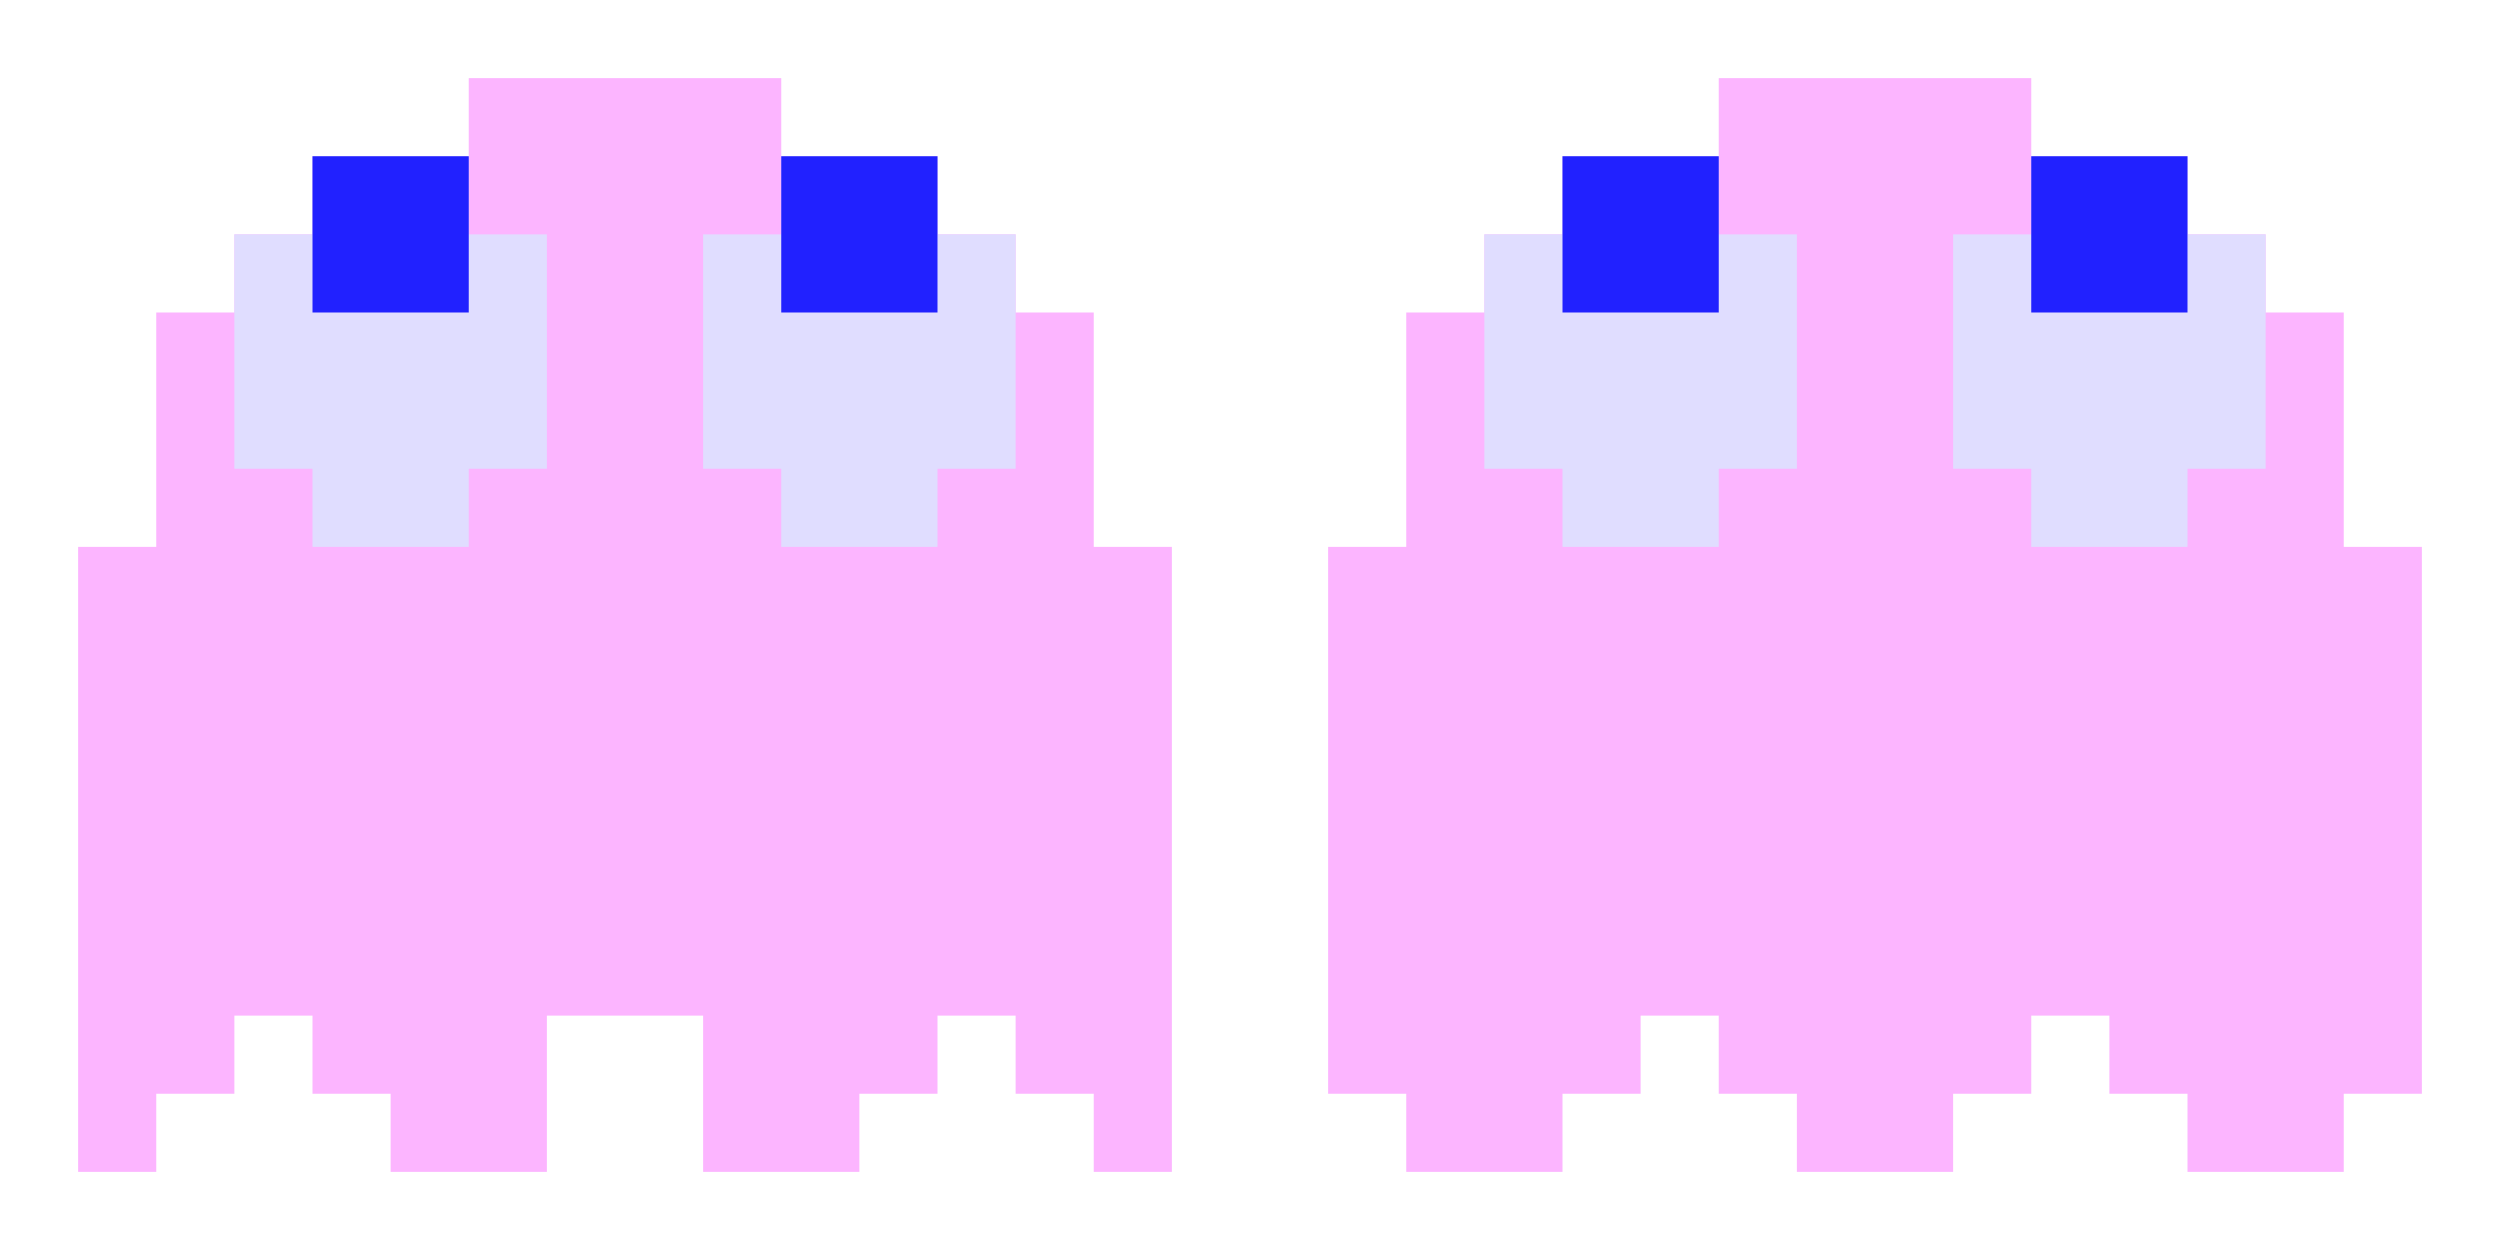
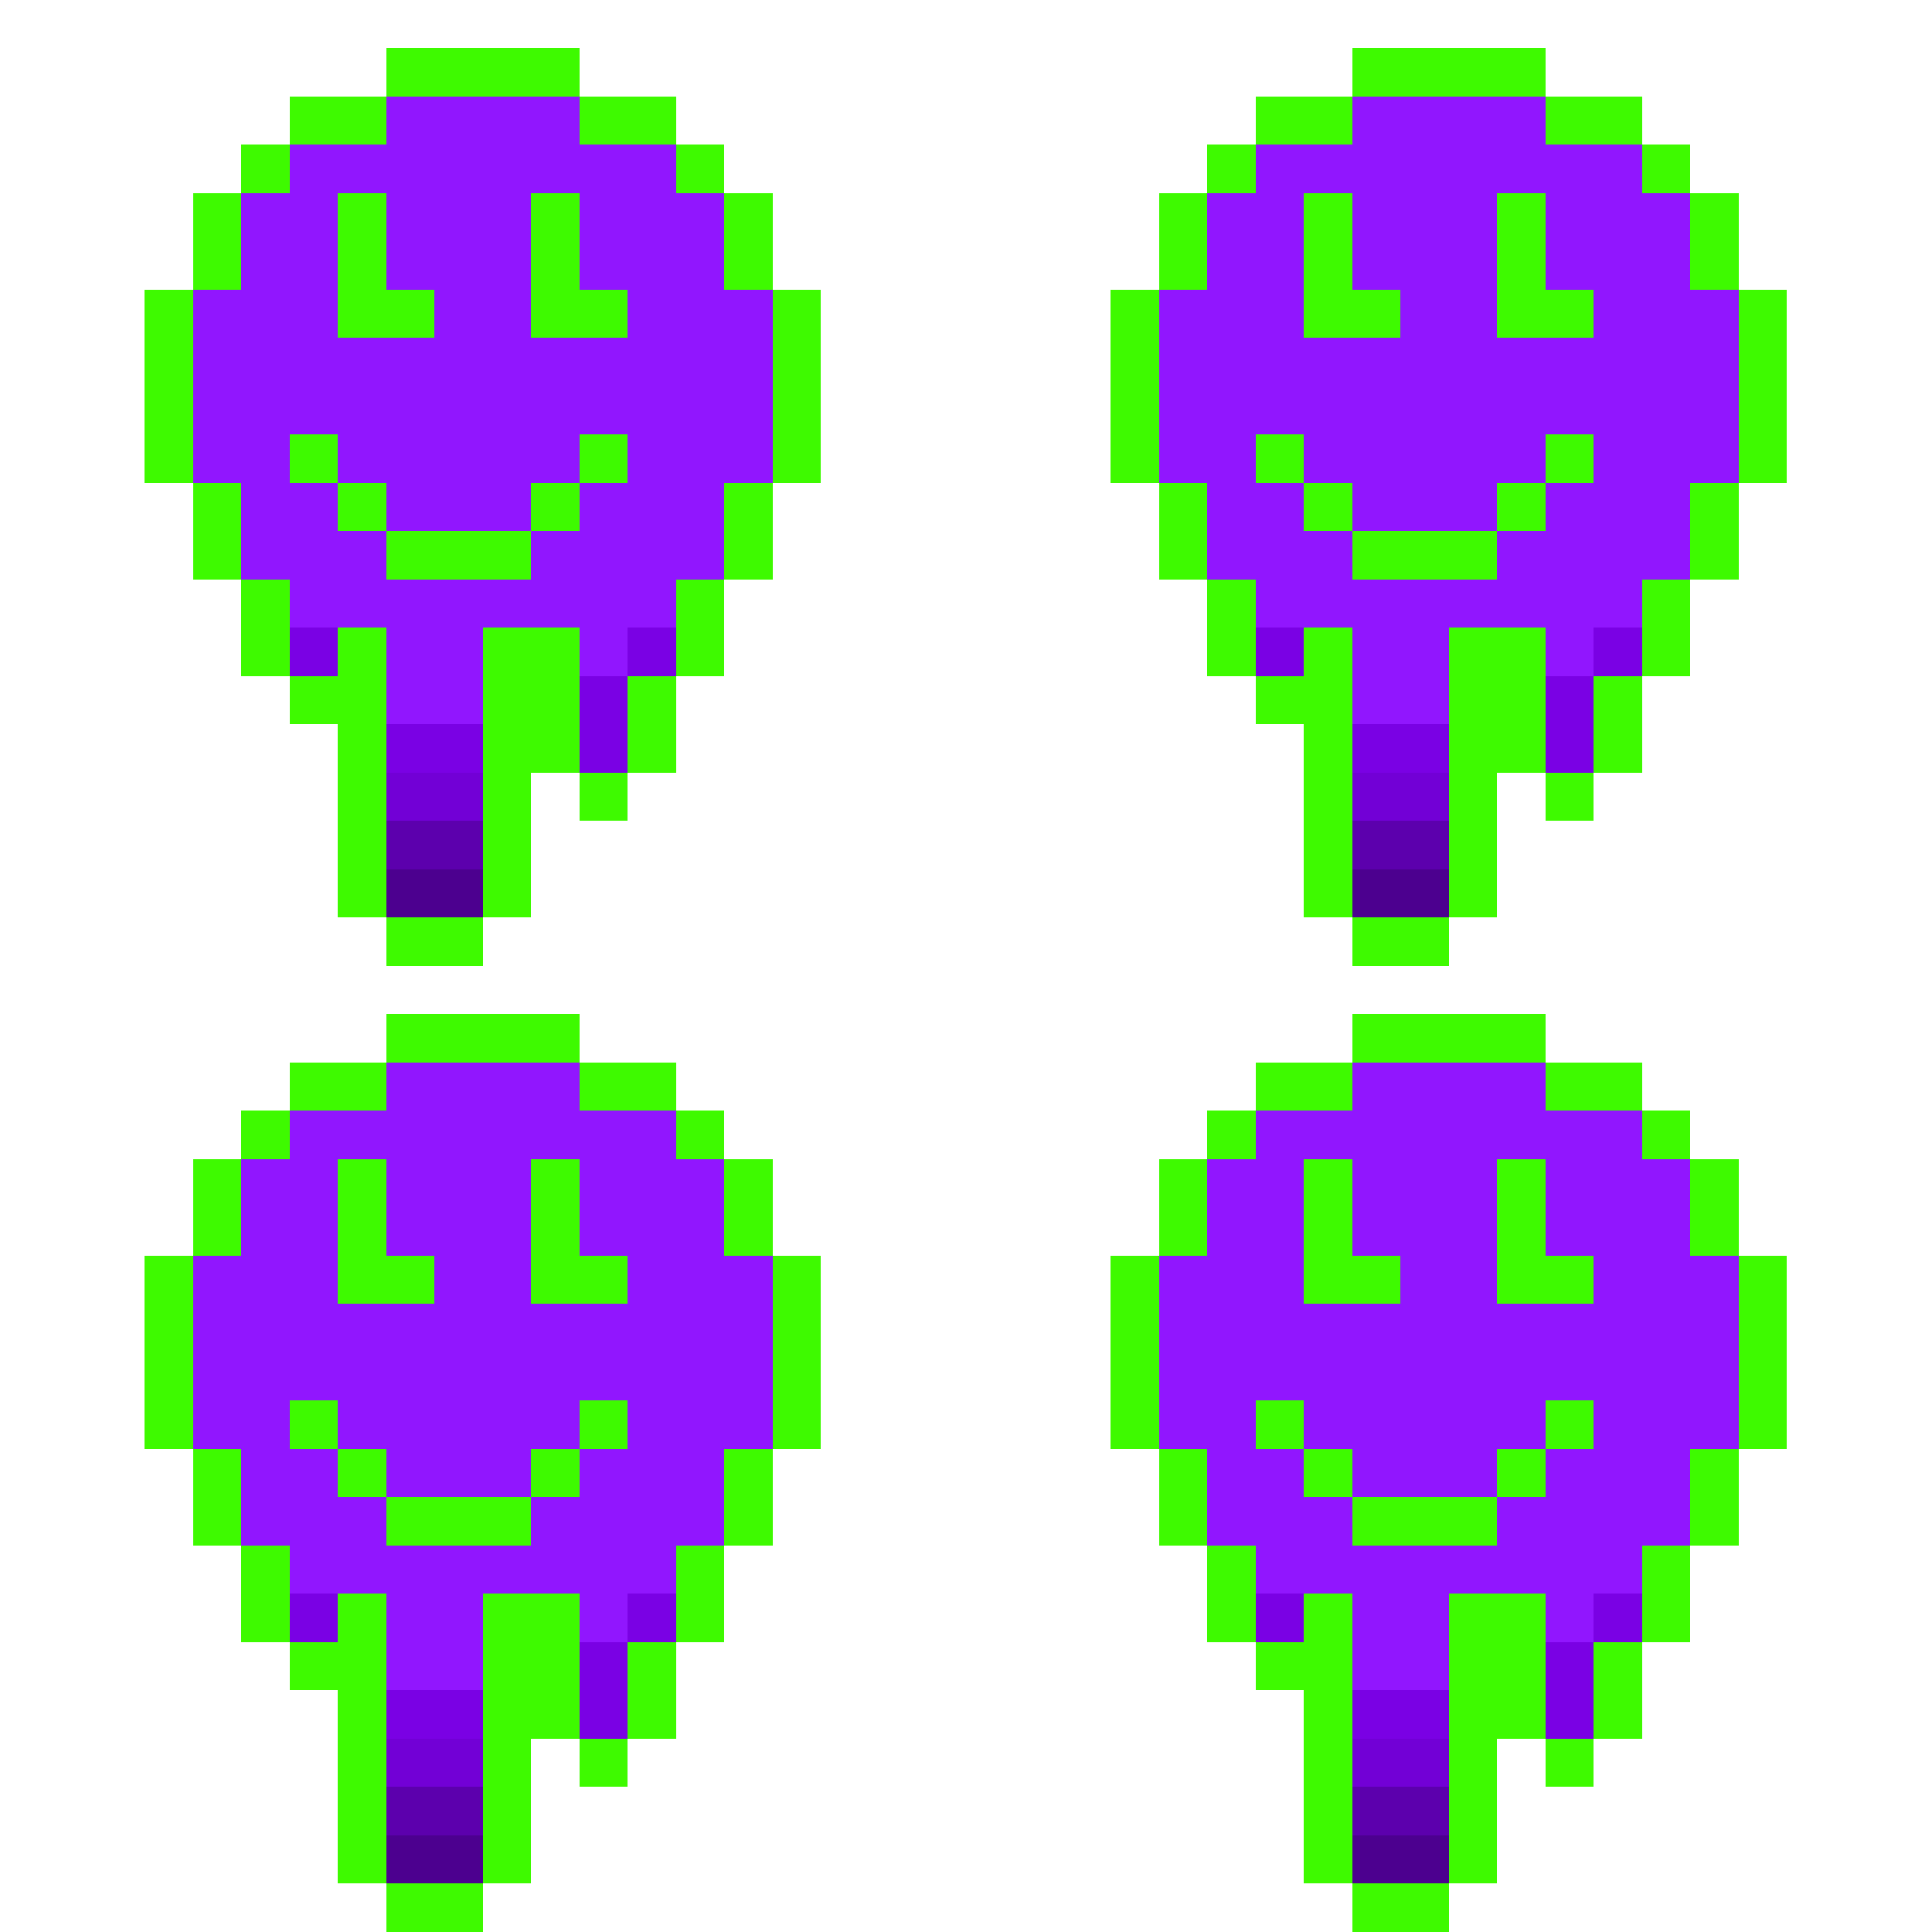
- <svg xmlns="http://www.w3.org/2000/svg" width="32" height="16" viewBox="0 0 32 16" fill="none">
-   <path d="M3 3V4H2V7H1V15H2V14H3V13H4V14H5V15H7V13H9V15H11V14H12V13H13V14H14V15H15V7H14V4H13V3H12V2H10V1H6V2H5H4V3H3Z" fill="#FCB5FF" />
-   <path d="M4 6V7H6V6H7V3H6V2H4V3H3V6H4Z" fill="#E0DDFF" />
-   <path d="M4 4V2H6V4H4Z" fill="#2121FF" />
-   <path d="M10 6V7H12V6H13V3H12V2H10V3H9V6H10Z" fill="#E0DDFF" />
-   <path d="M10 4V2H12V4H10Z" fill="#2121FF" />
-   <path d="M19 3V4H18V7H17V14H18V15H20V14H21V13H22V14H23V15H25V14H26V13H27V14H28V15H30V14H31V7H30V4H29V3H28V2H26V1H22V2H21H20V3H19Z" fill="#FCB5FF" />
-   <path d="M20 6V7H22V6H23V3H22V2H20V3H19V6H20Z" fill="#E0DDFF" />
-   <path d="M20 4V2H22V4H20Z" fill="#2121FF" />
-   <path d="M26 6V7H28V6H29V3H28V2H26V3H25V6H26Z" fill="#E0DDFF" />
-   <path d="M26 4V2H28V4H26Z" fill="#2121FF" />
+ <svg xmlns="http://www.w3.org/2000/svg" version="1.1" viewBox="0 0 800 800" preserveAspectRatio="xMidYMid slice">
+   <defs>
+     <pattern id="pppixelate-pattern" width="20" height="20" patternUnits="userSpaceOnUse" patternTransform="scale(20) rotate(0)" shape-rendering="crispEdges">
+       <rect width="1" height="1" x="8" y="1" fill="hsl(105, 100%, 49%)" />
+       <rect width="1" height="1" x="9" y="1" fill="hsl(105, 100%, 49%)" />
+       <rect width="1" height="1" x="10" y="1" fill="hsl(105, 100%, 49%)" />
+       <rect width="1" height="1" x="11" y="1" fill="hsl(105, 100%, 49%)" />
+       <rect width="1" height="1" x="6" y="2" fill="hsl(105, 100%, 49%)" />
+       <rect width="1" height="1" x="7" y="2" fill="hsl(105, 100%, 49%)" />
+       <rect width="1" height="1" x="8" y="2" fill="hsl(272, 99%, 54%)" />
+       <rect width="1" height="1" x="9" y="2" fill="hsl(272, 99%, 54%)" />
+       <rect width="1" height="1" x="10" y="2" fill="hsl(272, 99%, 54%)" />
+       <rect width="1" height="1" x="11" y="2" fill="hsl(272, 99%, 54%)" />
+       <rect width="1" height="1" x="12" y="2" fill="hsl(105, 100%, 49%)" />
+       <rect width="1" height="1" x="13" y="2" fill="hsl(105, 100%, 49%)" />
+       <rect width="1" height="1" x="5" y="3" fill="hsl(105, 100%, 49%)" />
+       <rect width="1" height="1" x="6" y="3" fill="hsl(272, 99%, 54%)" />
+       <rect width="1" height="1" x="7" y="3" fill="hsl(272, 99%, 54%)" />
+       <rect width="1" height="1" x="8" y="3" fill="hsl(272, 99%, 54%)" />
+       <rect width="1" height="1" x="9" y="3" fill="hsl(272, 99%, 54%)" />
+       <rect width="1" height="1" x="10" y="3" fill="hsl(272, 99%, 54%)" />
+       <rect width="1" height="1" x="11" y="3" fill="hsl(272, 99%, 54%)" />
+       <rect width="1" height="1" x="12" y="3" fill="hsl(272, 99%, 54%)" />
+       <rect width="1" height="1" x="13" y="3" fill="hsl(272, 99%, 54%)" />
+       <rect width="1" height="1" x="14" y="3" fill="hsl(105, 100%, 49%)" />
+       <rect width="1" height="1" x="4" y="4" fill="hsl(105, 100%, 49%)" />
+       <rect width="1" height="1" x="5" y="4" fill="hsl(272, 99%, 54%)" />
+       <rect width="1" height="1" x="6" y="4" fill="hsl(272, 99%, 54%)" />
+       <rect width="1" height="1" x="7" y="4" fill="hsl(105, 100%, 49%)" />
+       <rect width="1" height="1" x="8" y="4" fill="hsl(272, 99%, 54%)" />
+       <rect width="1" height="1" x="9" y="4" fill="hsl(272, 99%, 54%)" />
+       <rect width="1" height="1" x="10" y="4" fill="hsl(272, 99%, 54%)" />
+       <rect width="1" height="1" x="11" y="4" fill="hsl(105, 100%, 49%)" />
+       <rect width="1" height="1" x="12" y="4" fill="hsl(272, 99%, 54%)" />
+       <rect width="1" height="1" x="13" y="4" fill="hsl(272, 99%, 54%)" />
+       <rect width="1" height="1" x="14" y="4" fill="hsl(272, 99%, 54%)" />
+       <rect width="1" height="1" x="15" y="4" fill="hsl(105, 100%, 49%)" />
+       <rect width="1" height="1" x="4" y="5" fill="hsl(105, 100%, 49%)" />
+       <rect width="1" height="1" x="5" y="5" fill="hsl(272, 99%, 54%)" />
+       <rect width="1" height="1" x="6" y="5" fill="hsl(272, 99%, 54%)" />
+       <rect width="1" height="1" x="7" y="5" fill="hsl(105, 100%, 49%)" />
+       <rect width="1" height="1" x="8" y="5" fill="hsl(272, 99%, 54%)" />
+       <rect width="1" height="1" x="9" y="5" fill="hsl(272, 99%, 54%)" />
+       <rect width="1" height="1" x="10" y="5" fill="hsl(272, 99%, 54%)" />
+       <rect width="1" height="1" x="11" y="5" fill="hsl(105, 100%, 49%)" />
+       <rect width="1" height="1" x="12" y="5" fill="hsl(272, 99%, 54%)" />
+       <rect width="1" height="1" x="13" y="5" fill="hsl(272, 99%, 54%)" />
+       <rect width="1" height="1" x="14" y="5" fill="hsl(272, 99%, 54%)" />
+       <rect width="1" height="1" x="15" y="5" fill="hsl(105, 100%, 49%)" />
+       <rect width="1" height="1" x="3" y="6" fill="hsl(105, 100%, 49%)" />
+       <rect width="1" height="1" x="4" y="6" fill="hsl(272, 99%, 54%)" />
+       <rect width="1" height="1" x="5" y="6" fill="hsl(272, 99%, 54%)" />
+       <rect width="1" height="1" x="6" y="6" fill="hsl(272, 99%, 54%)" />
+       <rect width="1" height="1" x="7" y="6" fill="hsl(105, 100%, 49%)" />
+       <rect width="1" height="1" x="8" y="6" fill="hsl(105, 100%, 49%)" />
+       <rect width="1" height="1" x="9" y="6" fill="hsl(272, 99%, 54%)" />
+       <rect width="1" height="1" x="10" y="6" fill="hsl(272, 99%, 54%)" />
+       <rect width="1" height="1" x="11" y="6" fill="hsl(105, 100%, 49%)" />
+       <rect width="1" height="1" x="12" y="6" fill="hsl(105, 100%, 49%)" />
+       <rect width="1" height="1" x="13" y="6" fill="hsl(272, 99%, 54%)" />
+       <rect width="1" height="1" x="14" y="6" fill="hsl(272, 99%, 54%)" />
+       <rect width="1" height="1" x="15" y="6" fill="hsl(272, 99%, 54%)" />
+       <rect width="1" height="1" x="16" y="6" fill="hsl(105, 100%, 49%)" />
+       <rect width="1" height="1" x="3" y="7" fill="hsl(105, 100%, 49%)" />
+       <rect width="1" height="1" x="4" y="7" fill="hsl(272, 99%, 54%)" />
+       <rect width="1" height="1" x="5" y="7" fill="hsl(272, 99%, 54%)" />
+       <rect width="1" height="1" x="6" y="7" fill="hsl(272, 99%, 54%)" />
+       <rect width="1" height="1" x="7" y="7" fill="hsl(272, 99%, 54%)" />
+       <rect width="1" height="1" x="8" y="7" fill="hsl(272, 99%, 54%)" />
+       <rect width="1" height="1" x="9" y="7" fill="hsl(272, 99%, 54%)" />
+       <rect width="1" height="1" x="10" y="7" fill="hsl(272, 99%, 54%)" />
+       <rect width="1" height="1" x="11" y="7" fill="hsl(272, 99%, 54%)" />
+       <rect width="1" height="1" x="12" y="7" fill="hsl(272, 99%, 54%)" />
+       <rect width="1" height="1" x="13" y="7" fill="hsl(272, 99%, 54%)" />
+       <rect width="1" height="1" x="14" y="7" fill="hsl(272, 99%, 54%)" />
+       <rect width="1" height="1" x="15" y="7" fill="hsl(272, 99%, 54%)" />
+       <rect width="1" height="1" x="16" y="7" fill="hsl(105, 100%, 49%)" />
+       <rect width="1" height="1" x="3" y="8" fill="hsl(105, 100%, 49%)" />
+       <rect width="1" height="1" x="4" y="8" fill="hsl(272, 99%, 54%)" />
+       <rect width="1" height="1" x="5" y="8" fill="hsl(272, 99%, 54%)" />
+       <rect width="1" height="1" x="6" y="8" fill="hsl(272, 99%, 54%)" />
+       <rect width="1" height="1" x="7" y="8" fill="hsl(272, 99%, 54%)" />
+       <rect width="1" height="1" x="8" y="8" fill="hsl(272, 99%, 54%)" />
+       <rect width="1" height="1" x="9" y="8" fill="hsl(272, 99%, 54%)" />
+       <rect width="1" height="1" x="10" y="8" fill="hsl(272, 99%, 54%)" />
+       <rect width="1" height="1" x="11" y="8" fill="hsl(272, 99%, 54%)" />
+       <rect width="1" height="1" x="12" y="8" fill="hsl(272, 99%, 54%)" />
+       <rect width="1" height="1" x="13" y="8" fill="hsl(272, 99%, 54%)" />
+       <rect width="1" height="1" x="14" y="8" fill="hsl(272, 99%, 54%)" />
+       <rect width="1" height="1" x="15" y="8" fill="hsl(272, 99%, 54%)" />
+       <rect width="1" height="1" x="16" y="8" fill="hsl(105, 100%, 49%)" />
+       <rect width="1" height="1" x="3" y="9" fill="hsl(105, 100%, 49%)" />
+       <rect width="1" height="1" x="4" y="9" fill="hsl(272, 99%, 54%)" />
+       <rect width="1" height="1" x="5" y="9" fill="hsl(272, 99%, 54%)" />
+       <rect width="1" height="1" x="6" y="9" fill="hsl(105, 100%, 49%)" />
+       <rect width="1" height="1" x="7" y="9" fill="hsl(272, 99%, 54%)" />
+       <rect width="1" height="1" x="8" y="9" fill="hsl(272, 99%, 54%)" />
+       <rect width="1" height="1" x="9" y="9" fill="hsl(272, 99%, 54%)" />
+       <rect width="1" height="1" x="10" y="9" fill="hsl(272, 99%, 54%)" />
+       <rect width="1" height="1" x="11" y="9" fill="hsl(272, 99%, 54%)" />
+       <rect width="1" height="1" x="12" y="9" fill="hsl(105, 100%, 49%)" />
+       <rect width="1" height="1" x="13" y="9" fill="hsl(272, 99%, 54%)" />
+       <rect width="1" height="1" x="14" y="9" fill="hsl(272, 99%, 54%)" />
+       <rect width="1" height="1" x="15" y="9" fill="hsl(272, 99%, 54%)" />
+       <rect width="1" height="1" x="16" y="9" fill="hsl(105, 100%, 49%)" />
+       <rect width="1" height="1" x="4" y="10" fill="hsl(105, 100%, 49%)" />
+       <rect width="1" height="1" x="5" y="10" fill="hsl(272, 99%, 54%)" />
+       <rect width="1" height="1" x="6" y="10" fill="hsl(272, 99%, 54%)" />
+       <rect width="1" height="1" x="7" y="10" fill="hsl(105, 100%, 49%)" />
+       <rect width="1" height="1" x="8" y="10" fill="hsl(272, 99%, 54%)" />
+       <rect width="1" height="1" x="9" y="10" fill="hsl(272, 99%, 54%)" />
+       <rect width="1" height="1" x="10" y="10" fill="hsl(272, 99%, 54%)" />
+       <rect width="1" height="1" x="11" y="10" fill="hsl(105, 100%, 49%)" />
+       <rect width="1" height="1" x="12" y="10" fill="hsl(272, 99%, 54%)" />
+       <rect width="1" height="1" x="13" y="10" fill="hsl(272, 99%, 54%)" />
+       <rect width="1" height="1" x="14" y="10" fill="hsl(272, 99%, 54%)" />
+       <rect width="1" height="1" x="15" y="10" fill="hsl(105, 100%, 49%)" />
+       <rect width="1" height="1" x="4" y="11" fill="hsl(105, 100%, 49%)" />
+       <rect width="1" height="1" x="5" y="11" fill="hsl(272, 99%, 54%)" />
+       <rect width="1" height="1" x="6" y="11" fill="hsl(272, 99%, 54%)" />
+       <rect width="1" height="1" x="7" y="11" fill="hsl(272, 99%, 54%)" />
+       <rect width="1" height="1" x="8" y="11" fill="hsl(105, 100%, 49%)" />
+       <rect width="1" height="1" x="9" y="11" fill="hsl(105, 100%, 49%)" />
+       <rect width="1" height="1" x="10" y="11" fill="hsl(105, 100%, 49%)" />
+       <rect width="1" height="1" x="11" y="11" fill="hsl(272, 99%, 54%)" />
+       <rect width="1" height="1" x="12" y="11" fill="hsl(272, 99%, 54%)" />
+       <rect width="1" height="1" x="13" y="11" fill="hsl(272, 99%, 54%)" />
+       <rect width="1" height="1" x="14" y="11" fill="hsl(272, 99%, 54%)" />
+       <rect width="1" height="1" x="15" y="11" fill="hsl(105, 100%, 49%)" />
+       <rect width="1" height="1" x="5" y="12" fill="hsl(105, 100%, 49%)" />
+       <rect width="1" height="1" x="6" y="12" fill="hsl(272, 99%, 54%)" />
+       <rect width="1" height="1" x="7" y="12" fill="hsl(272, 99%, 54%)" />
+       <rect width="1" height="1" x="8" y="12" fill="hsl(272, 99%, 54%)" />
+       <rect width="1" height="1" x="9" y="12" fill="hsl(272, 99%, 54%)" />
+       <rect width="1" height="1" x="10" y="12" fill="hsl(272, 99%, 54%)" />
+       <rect width="1" height="1" x="11" y="12" fill="hsl(272, 99%, 54%)" />
+       <rect width="1" height="1" x="12" y="12" fill="hsl(272, 99%, 54%)" />
+       <rect width="1" height="1" x="13" y="12" fill="hsl(272, 99%, 54%)" />
+       <rect width="1" height="1" x="14" y="12" fill="hsl(105, 100%, 49%)" />
+       <rect width="1" height="1" x="5" y="13" fill="hsl(105, 100%, 49%)" />
+       <rect width="1" height="1" x="6" y="13" fill="hsl(272, 99%, 45%)" />
+       <rect width="1" height="1" x="7" y="13" fill="hsl(105, 100%, 49%)" />
+       <rect width="1" height="1" x="8" y="13" fill="hsl(272, 99%, 54%)" />
+       <rect width="1" height="1" x="9" y="13" fill="hsl(272, 99%, 54%)" />
+       <rect width="1" height="1" x="10" y="13" fill="hsl(105, 100%, 49%)" />
+       <rect width="1" height="1" x="11" y="13" fill="hsl(105, 100%, 49%)" />
+       <rect width="1" height="1" x="12" y="13" fill="hsl(272, 99%, 54%)" />
+       <rect width="1" height="1" x="13" y="13" fill="hsl(272, 99%, 45%)" />
+       <rect width="1" height="1" x="14" y="13" fill="hsl(105, 100%, 49%)" />
+       <rect width="1" height="1" x="6" y="14" fill="hsl(105, 100%, 49%)" />
+       <rect width="1" height="1" x="7" y="14" fill="hsl(105, 100%, 49%)" />
+       <rect width="1" height="1" x="8" y="14" fill="hsl(272, 99%, 54%)" />
+       <rect width="1" height="1" x="9" y="14" fill="hsl(272, 99%, 54%)" />
+       <rect width="1" height="1" x="10" y="14" fill="hsl(105, 100%, 49%)" />
+       <rect width="1" height="1" x="11" y="14" fill="hsl(105, 100%, 49%)" />
+       <rect width="1" height="1" x="12" y="14" fill="hsl(272, 99%, 45%)" />
+       <rect width="1" height="1" x="13" y="14" fill="hsl(105, 100%, 49%)" />
+       <rect width="1" height="1" x="7" y="15" fill="hsl(105, 100%, 49%)" />
+       <rect width="1" height="1" x="8" y="15" fill="hsl(272, 99%, 45%)" />
+       <rect width="1" height="1" x="9" y="15" fill="hsl(272, 99%, 45%)" />
+       <rect width="1" height="1" x="10" y="15" fill="hsl(105, 100%, 49%)" />
+       <rect width="1" height="1" x="11" y="15" fill="hsl(105, 100%, 49%)" />
+       <rect width="1" height="1" x="12" y="15" fill="hsl(272, 99%, 45%)" />
+       <rect width="1" height="1" x="13" y="15" fill="hsl(105, 100%, 49%)" />
+       <rect width="1" height="1" x="7" y="16" fill="hsl(105, 100%, 49%)" />
+       <rect width="1" height="1" x="8" y="16" fill="hsl(272, 100%, 42%)" />
+       <rect width="1" height="1" x="9" y="16" fill="hsl(272, 100%, 42%)" />
+       <rect width="1" height="1" x="10" y="16" fill="hsl(105, 100%, 49%)" />
+       <rect width="1" height="1" x="12" y="16" fill="hsl(105, 100%, 49%)" />
+       <rect width="1" height="1" x="7" y="17" fill="hsl(105, 100%, 49%)" />
+       <rect width="1" height="1" x="8" y="17" fill="hsl(272, 100%, 34%)" />
+       <rect width="1" height="1" x="9" y="17" fill="hsl(272, 100%, 34%)" />
+       <rect width="1" height="1" x="10" y="17" fill="hsl(105, 100%, 49%)" />
+       <rect width="1" height="1" x="7" y="18" fill="hsl(105, 100%, 49%)" />
+       <rect width="1" height="1" x="8" y="18" fill="hsl(272, 100%, 28%)" />
+       <rect width="1" height="1" x="9" y="18" fill="hsl(272, 100%, 28%)" />
+       <rect width="1" height="1" x="10" y="18" fill="hsl(105, 100%, 49%)" />
+       <rect width="1" height="1" x="8" y="19" fill="hsl(105, 100%, 49%)" />
+       <rect width="1" height="1" x="9" y="19" fill="hsl(105, 100%, 49%)" />
+     </pattern>
+   </defs>
+   <rect width="100%" height="100%" fill="url(#pppixelate-pattern)" />
</svg>
